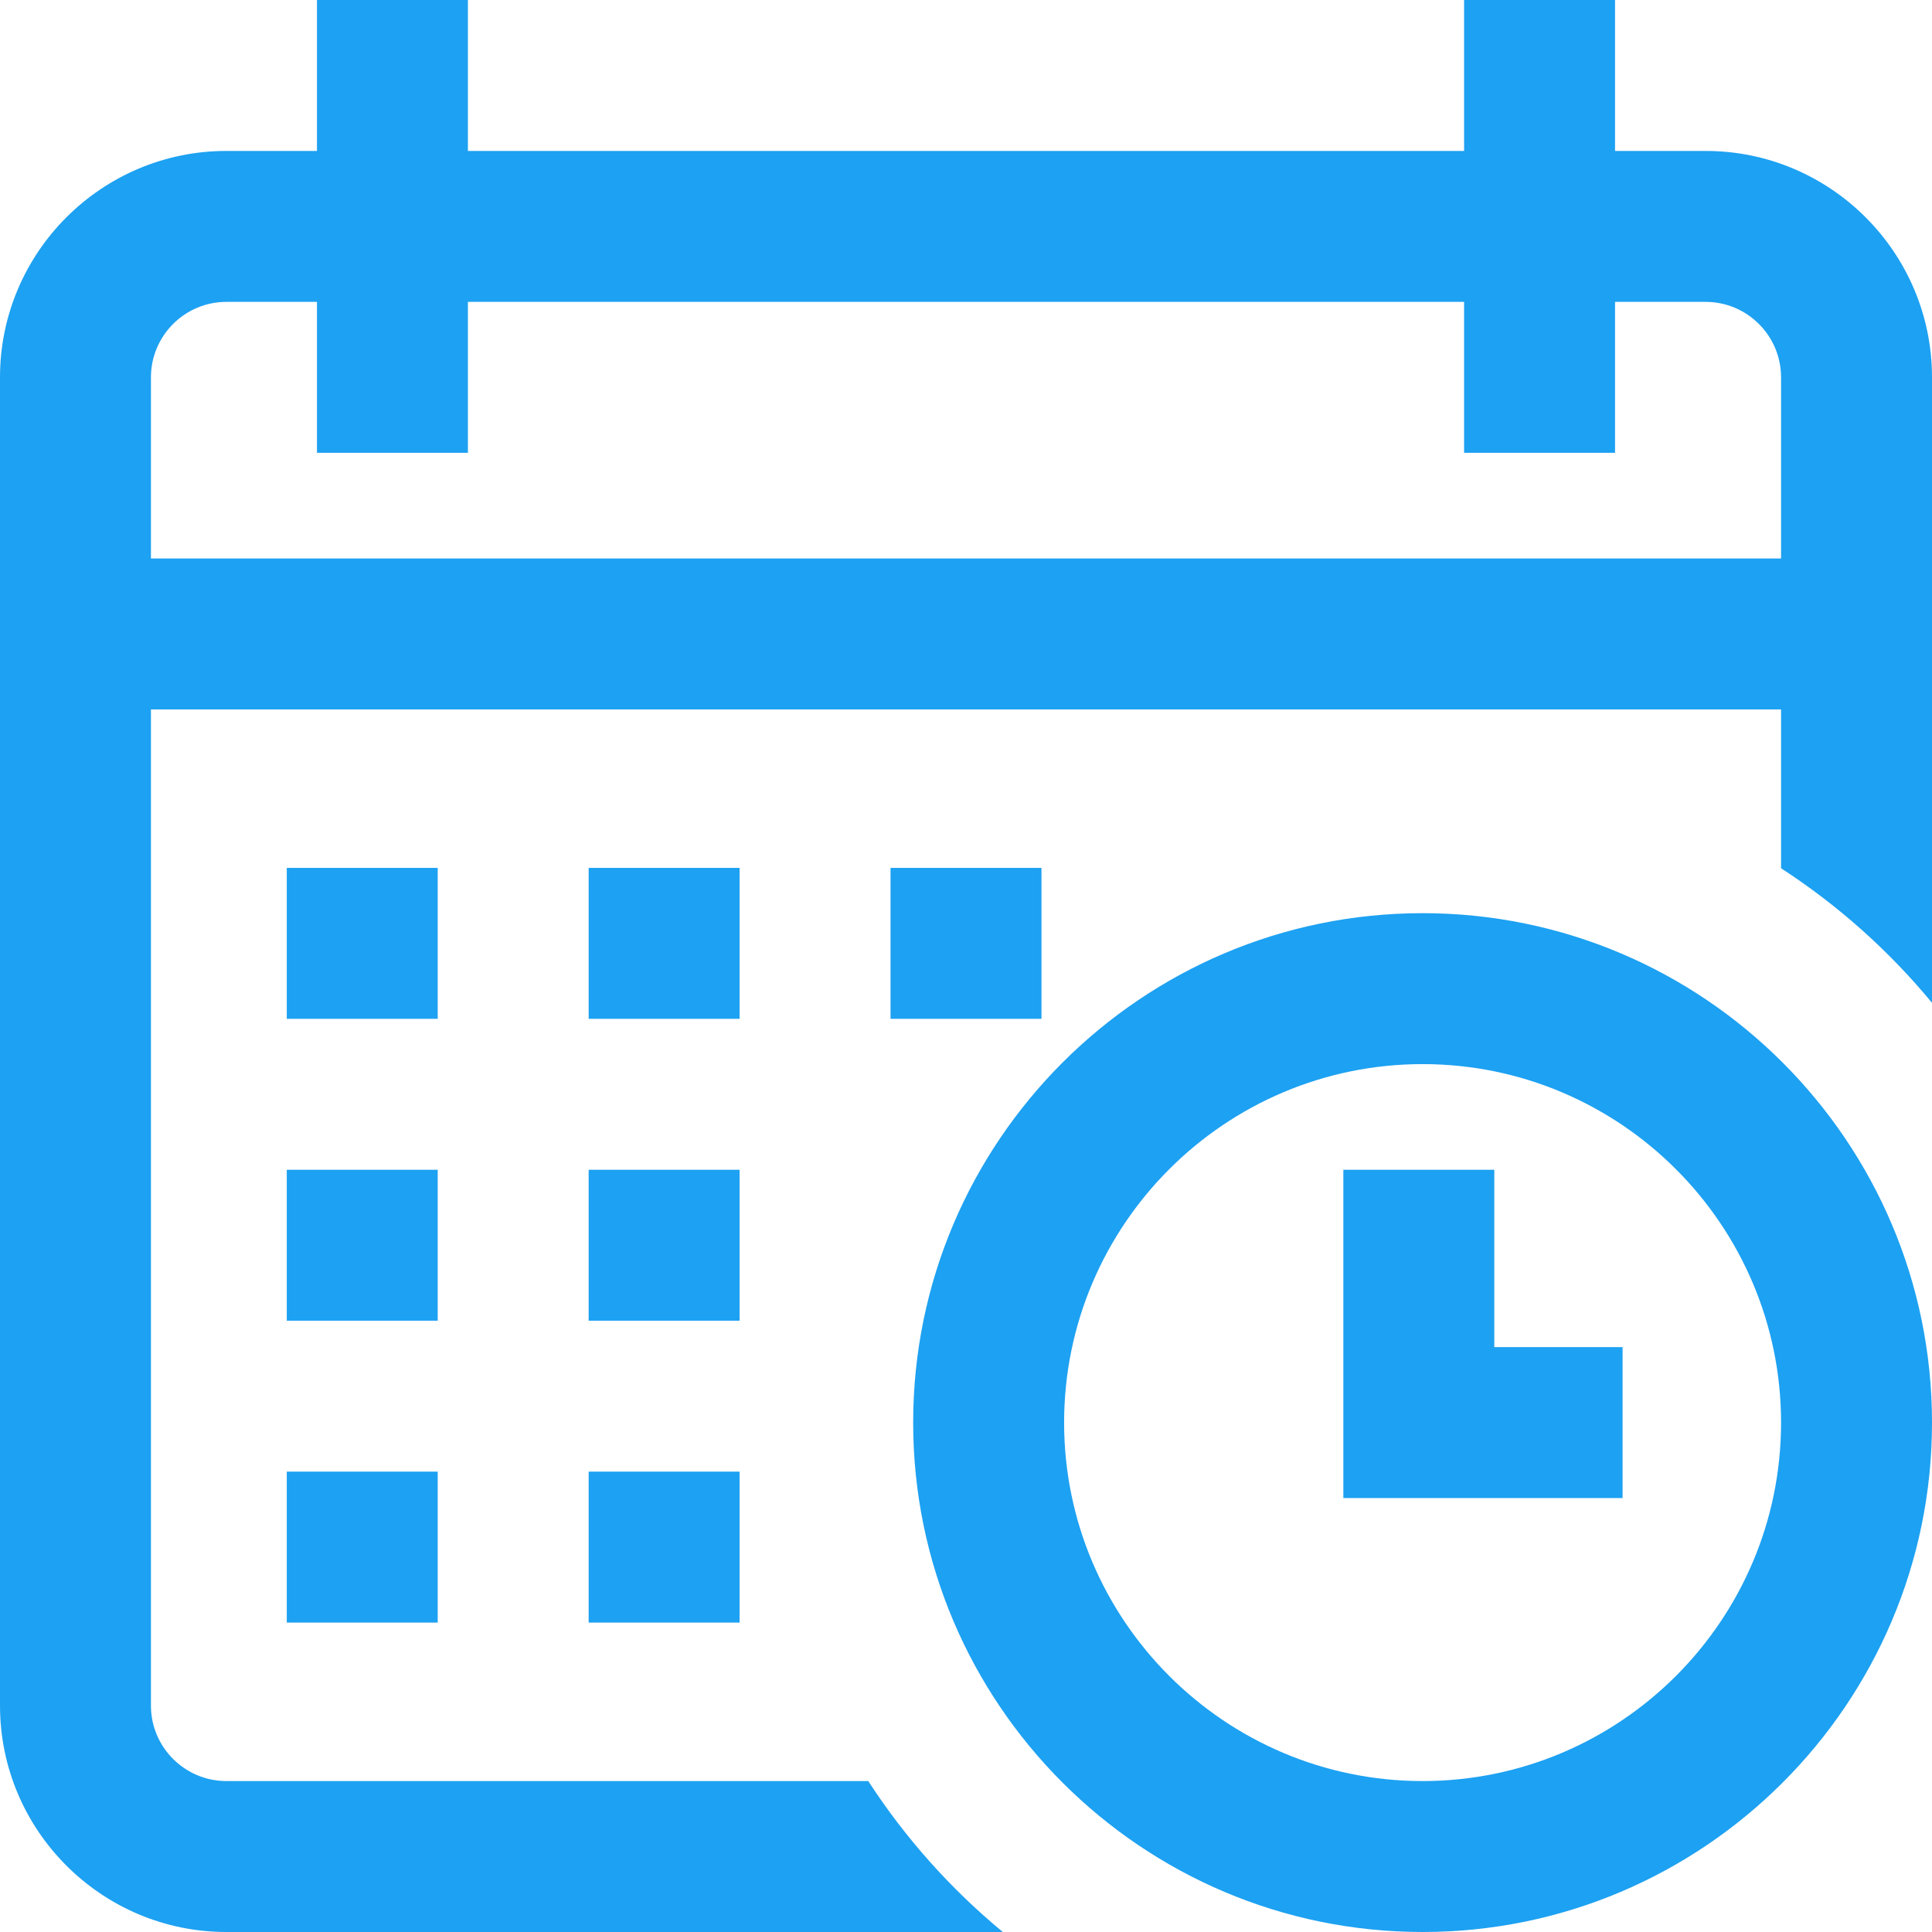
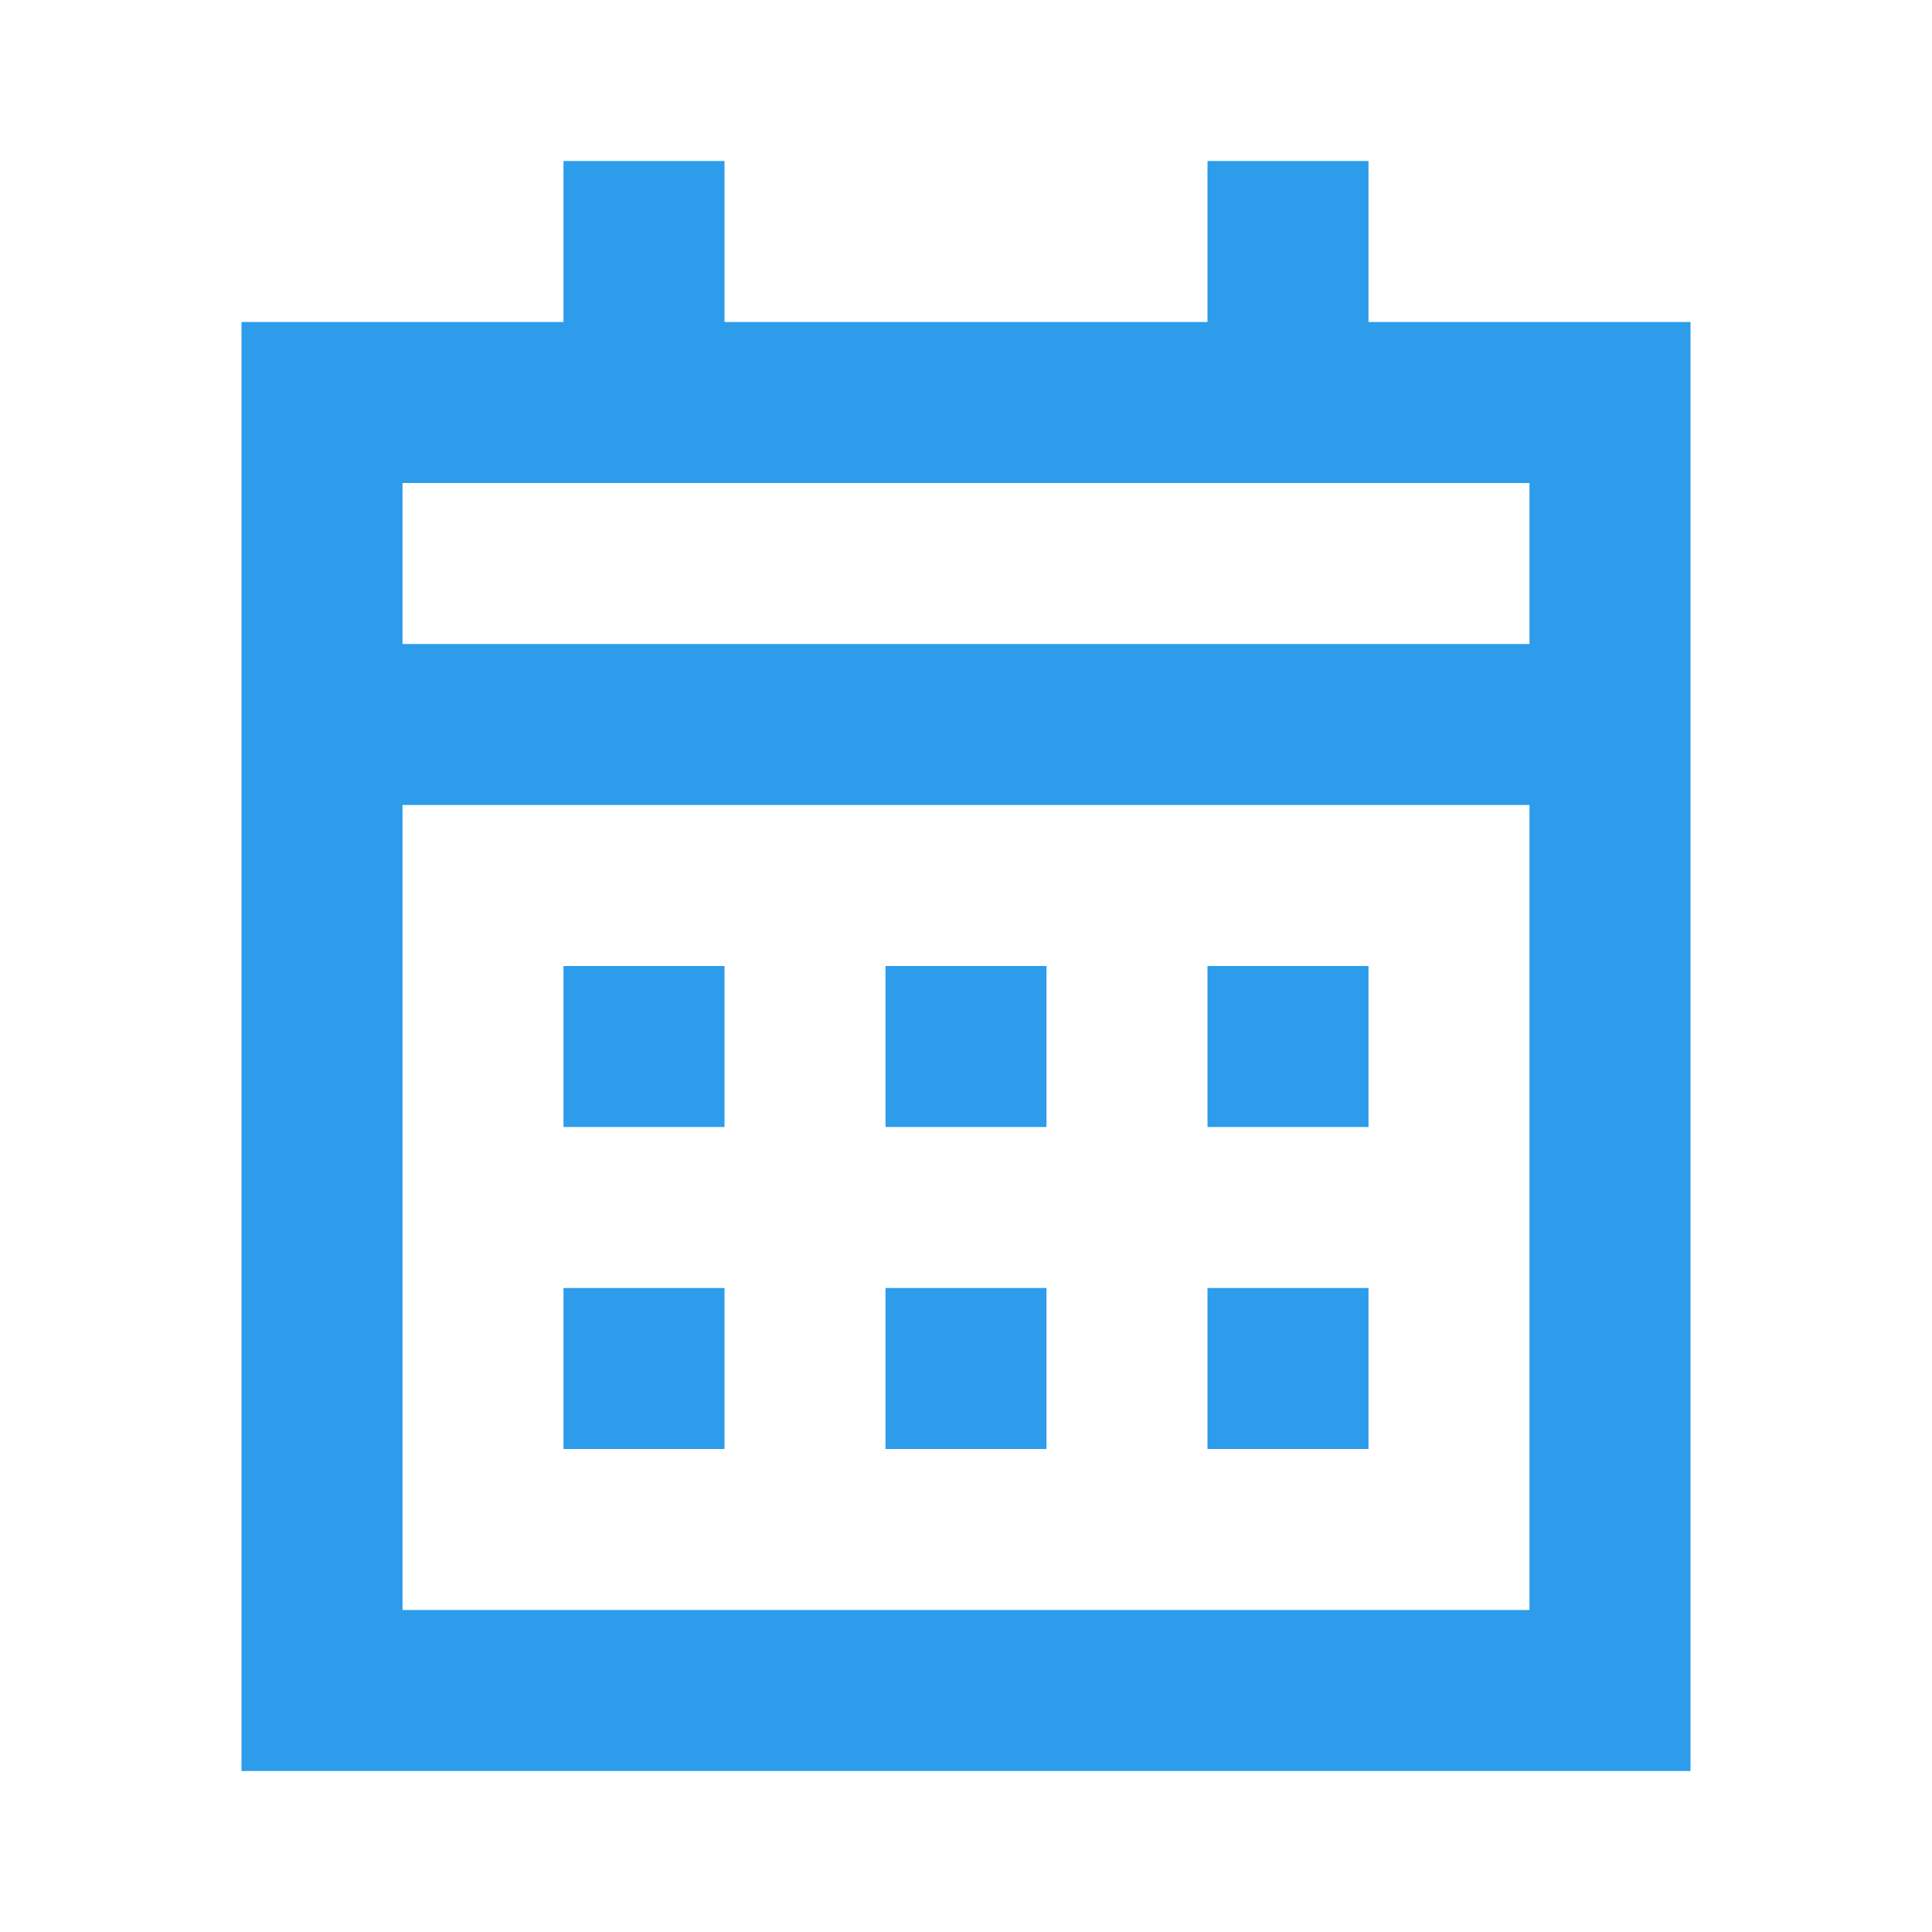
- <svg xmlns="http://www.w3.org/2000/svg" version="1.1" id="Capa_1" x="0px" y="0px" viewBox="0 0 512 512" style="enable-background:new 0 0 512 512;" xml:space="preserve">
-   <g>
-     <g>
-       <g>
-         <rect fill="#1DA1F2" x="236" y="230" width="40" height="40" />
-         <path fill="#1DA1F2" d="M452,40h-24V0h-40v40H124V0H84v40H60C26.916,40,0,66.916,0,100v352c0,33.084,26.916,60,60,60h133h3h69.762     c-13.828-11.414-25.872-24.911-35.663-40H196h-3H60c-11.028,0-20-8.972-20-20V188h432v40v2v0.099     c15.088,9.791,28.586,21.836,40,35.663V230v-2V100C512,66.916,485.084,40,452,40z M472,148H40v-48c0-11.028,8.972-20,20-20h24v40     h40V80h264v40h40V80h24c11.028,0,20,8.972,20,20V148z" />
-         <path fill="#1DA1F2" d="M377,242c-74.439,0-135,60.561-135,135s60.561,135,135,135s135-60.561,135-135S451.439,242,377,242z M377,472     c-52.383,0-95-42.617-95-95s42.617-95,95-95s95,42.617,95,95S429.383,472,377,472z" />
-         <polygon fill="#1DA1F2" points="396,310 356,310 356,397 430,397 430,357 396,357    " />
-         <rect fill="#1DA1F2" x="156" y="310" width="40" height="40" />
-         <rect fill="#1DA1F2" x="76" y="310" width="40" height="40" />
-         <rect fill="#1DA1F2" x="76" y="230" width="40" height="40" />
-         <rect fill="#1DA1F2" x="76" y="390" width="40" height="40" />
-         <rect fill="#1DA1F2" x="156" y="230" width="40" height="40" />
-         <rect fill="#1DA1F2" x="156" y="390" width="40" height="40" />
-       </g>
-     </g>
-   </g>
-   <g>
- </g>
-   <g>
- </g>
-   <g>
- </g>
-   <g>
- </g>
-   <g>
- </g>
-   <g>
- </g>
-   <g>
- </g>
-   <g>
- </g>
-   <g>
- </g>
-   <g>
- </g>
-   <g>
- </g>
-   <g>
- </g>
-   <g>
- </g>
-   <g>
- </g>
-   <g>
- </g>
+ <svg xmlns="http://www.w3.org/2000/svg" fill="none" viewBox="0 0 24 24">
+   <path d="M15 2h2v2h4v18H3V4h4V2h2v2h6V2zM9 6H5v2h14V6H9zm-4 4v10h14V10H5zm2 2h2v2H7v-2zm6 0h-2v2h2v-2zm2 0h2v2h-2v-2zm-6 4H7v2h2v-2zm2 0h2v2h-2v-2zm6 0h-2v2h2v-2z" fill="#2C9CEB" />
</svg>
